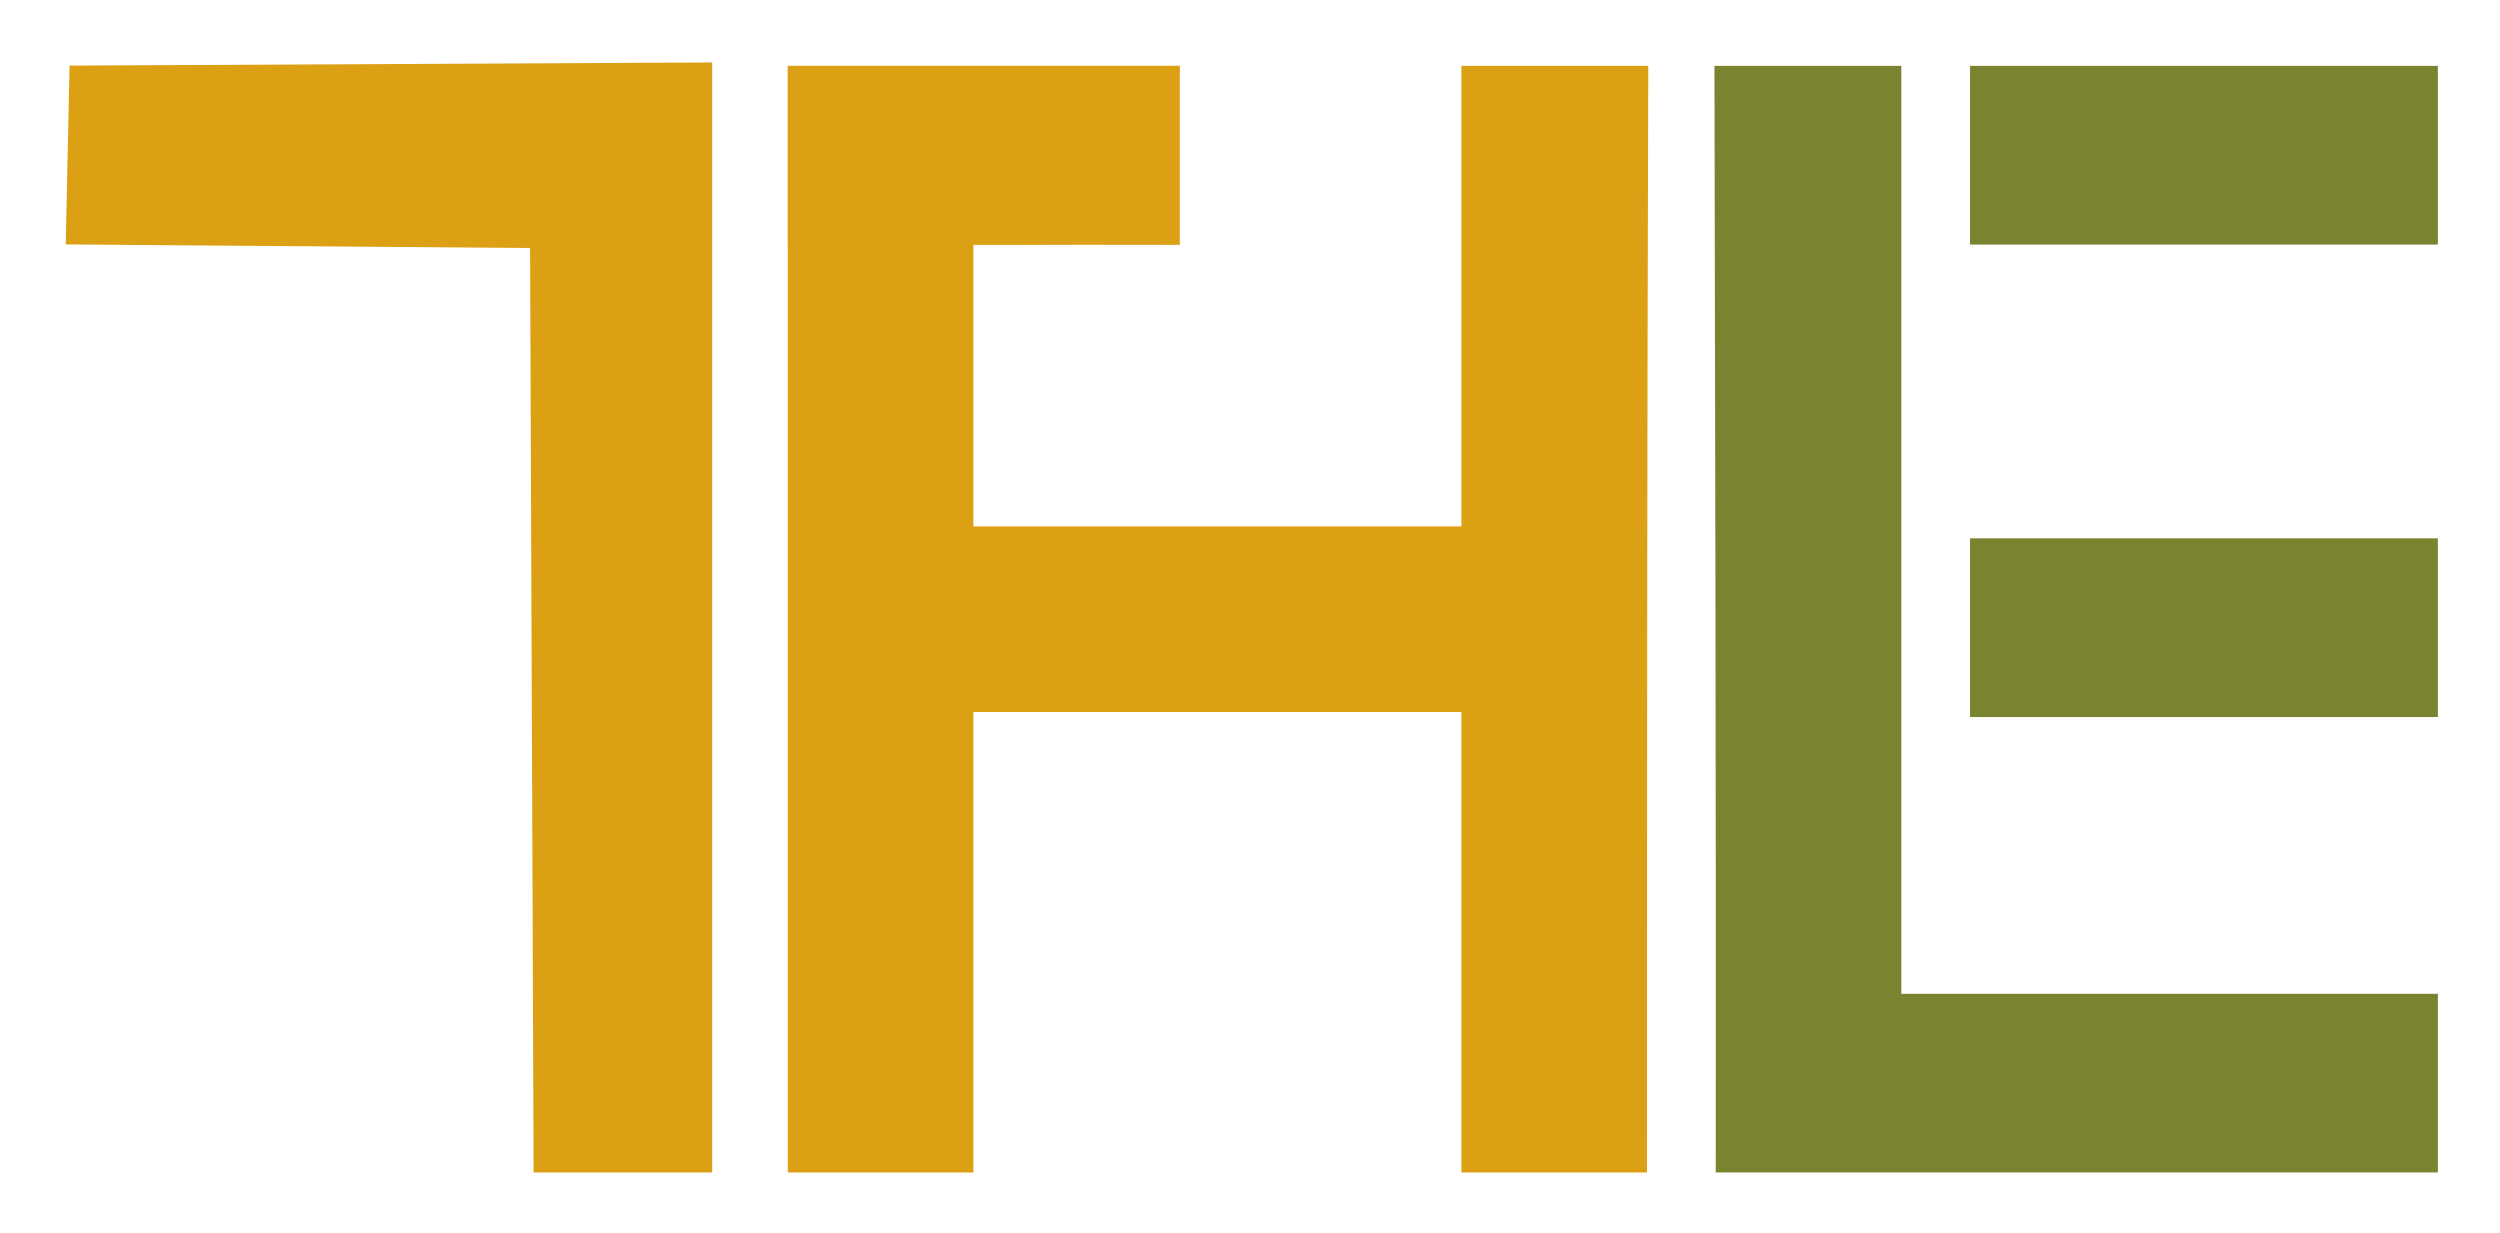
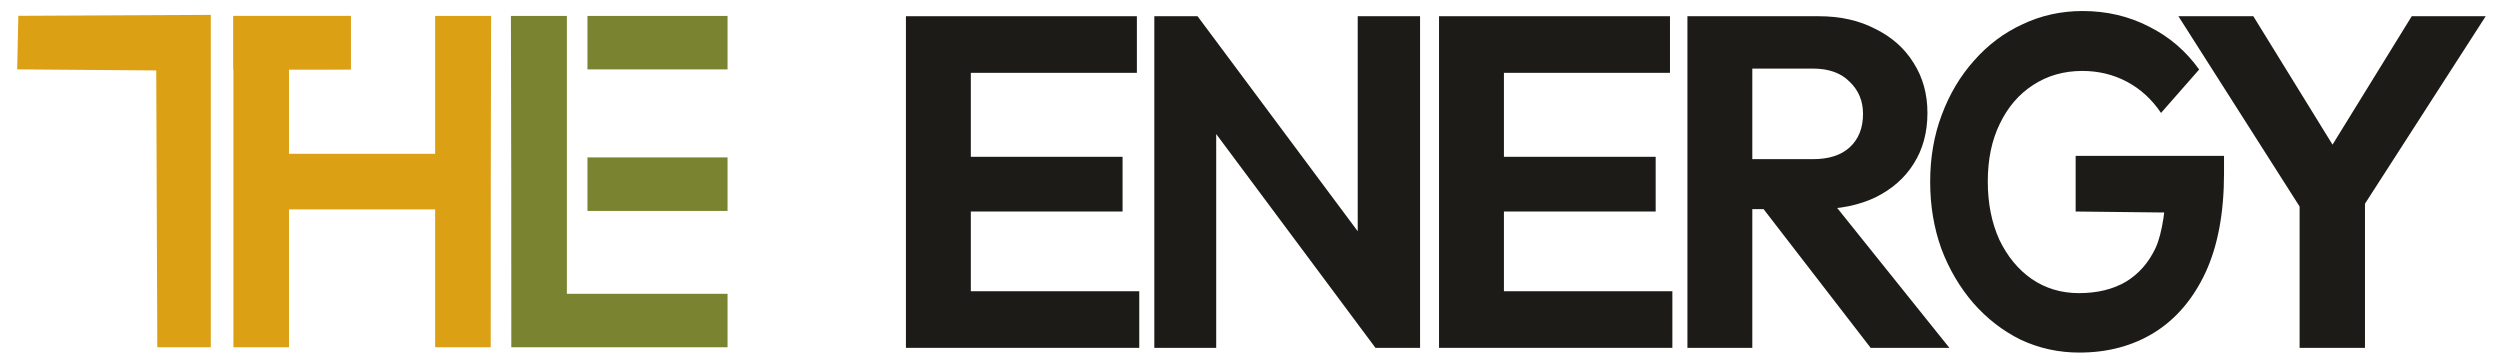
- <svg xmlns="http://www.w3.org/2000/svg" width="280mm" height="138mm" viewBox="0 0 280 138" version="1.1" id="svg1" xml:space="preserve">
+ <svg xmlns="http://www.w3.org/2000/svg" width="935mm" height="135mm" viewBox="0 0 935 135" version="1.1" id="svg1" xml:space="preserve">
  <defs id="defs1" />
-   <g id="th-e" transform="translate(-9.77505,-87.25898)">
-     <path style="display:inline;fill:#7a8430;fill-opacity:1" d="m 201.791,94.638 h 20.93 v 51.577 20.785 31.562 h 60.096 v 20.015 h -80.88 c 0.039,-41.313 -0.062,-82.626 -0.145,-123.939 z m 28.628,0 h 52.397 v 20.015 h -52.397 z m 0,52.917 h 52.397 v 20.015 h -52.397 z" id="E" />
-     <path style="display:inline;fill:#dca015;fill-opacity:1" d="m 98.012,94.638 h 43.879 v 20.015 h -23.094 v 31.562 h 54.656 V 120.426 94.638 h 20.93 c -0.134,41.313 -0.145,82.626 -0.145,123.939 h -20.785 v -51.577 h -54.656 v 51.577 H 98.012 Z" id="H" />
-     <path style="display:inline;fill:#dca015;fill-opacity:1" d="m 69.144,115.038 -52.007,-0.405 0.429,-20.027 71.977,-0.352 -9e-6,124.324 H 69.539 Z m 28.868,-0.234 V 94.638 h 43.879 v 20.015 c -14.627,-0.049 -29.253,0.045 -43.879,0.15 z" id="T" />
+   <g id="text1" style="font-size:176.366px;line-height:1.25;font-family:Outfit;-inkscape-font-specification:Outfit;letter-spacing:-14.365px;word-spacing:0px;stroke-width:4.409" transform="matrix(1.011895,0,0,1.000367,31.42503,0.2585091)" aria-label="ENERGY">
+     <path style="font-weight:600;-inkscape-font-specification:'Outfit Semi-Bold';fill:#1c1b18;fill-opacity:1" d="M 822.061,81.995 774.089,5.805 h 27.689 L 838.992,66.828 H 823.119 L 860.332,5.805 h 27.337 L 839.168,81.995 Z m -3.175,47.795 v -60.67 h 24.162 v 60.67 z" id="path10" />
+     <path style="font-weight:600;font-size:176.366px;line-height:1.25;font-family:Outfit;-inkscape-font-specification:'Outfit Semi-Bold';letter-spacing:-23.812px;word-spacing:0px;fill:#1c1b18;fill-opacity:1;stroke-width:4.109" d="m 737.49,131.554 c -7.659,0 -14.859,-1.587 -21.599,-4.762 -6.638,-3.292 -12.51,-7.878 -17.616,-13.757 -5.004,-5.879 -8.936,-12.64 -11.795,-20.282 -2.757,-7.76 -4.136,-16.108 -4.136,-25.044 0,-9.053 1.43,-17.401 4.289,-25.044 2.859,-7.76 6.842,-14.521 11.948,-20.282 5.106,-5.879 11.08,-10.406 17.923,-13.58 6.842,-3.292 14.246,-4.938 22.212,-4.938 8.885,0 17.055,1.94 24.51,5.82 7.455,3.762 13.633,9.112 18.535,16.049 l -14.093,16.226 c -3.37,-5.056 -7.557,-8.936 -12.561,-11.64 -5.004,-2.704 -10.519,-4.056 -16.544,-4.056 -6.842,0 -12.919,1.764 -18.229,5.291 -5.208,3.41 -9.293,8.23 -12.255,14.462 -2.962,6.114 -4.442,13.286 -4.442,21.517 0,8.23 1.43,15.52 4.289,21.869 2.962,6.232 6.944,11.111 11.948,14.638 5.106,3.527 10.927,5.291 17.463,5.291 6.74,0 12.51,-1.411 17.31,-4.233 4.8,-2.939 8.476,-7.172 11.029,-12.698 2.553,-5.644 3.83,-15.696 3.83,-23.809 l 13.633,10.758 -47.028,-0.529 V 58.01 h 54.84 v 6.525 c 0,14.815 -2.298,27.219 -6.893,37.213 -4.596,9.876 -10.927,17.343 -18.995,22.398 -7.966,4.938 -17.157,7.407 -27.573,7.407 z" id="path9" />
+     <path style="font-weight:600;font-size:176.366px;line-height:1.25;font-family:Outfit;-inkscape-font-specification:'Outfit Semi-Bold';letter-spacing:-14.364px;word-spacing:0px;fill:#1c1b18;fill-opacity:1;stroke-width:4.409" d="M 610.258,77.939 V 59.244 h 28.748 q 8.818,0 13.58,-4.409 4.938,-4.586 4.938,-12.522 0,-7.231 -4.938,-11.993 -4.762,-4.938 -13.58,-4.938 H 610.258 V 5.805 h 30.864 q 11.993,0 20.988,4.762 9.171,4.586 14.109,12.698 5.115,8.113 5.115,18.695 0,10.935 -5.115,19.048 -4.938,7.936 -14.109,12.522 -9.171,4.409 -21.34,4.409 z m -17.637,51.852 V 5.805 h 23.986 V 129.79 Z m 67.725,0 -40.917,-53.615 22.046,-6.878 47.972,60.494 z" id="path8" />
+     <path style="font-weight:600;font-size:176.366px;line-height:1.25;font-family:Outfit;-inkscape-font-specification:'Outfit Semi-Bold';letter-spacing:-14.365px;word-spacing:0px;fill:#1c1b18;fill-opacity:1;stroke-width:4.409" d="M 500.814,129.79 V 5.805 h 23.986 V 129.79 Z m 17.637,0 v -21.164 h 68.606 v 21.164 z m 0,-50.97 V 58.362 h 62.434 v 20.458 z m 0,-51.851 V 5.805 h 67.725 V 26.969 Z" id="path7" />
+     <path style="font-weight:600;font-size:176.366px;line-height:1.25;font-family:Outfit;-inkscape-font-specification:'Outfit Semi-Bold';letter-spacing:-18.282px;word-spacing:0px;fill:#1c1b18;fill-opacity:1;stroke-width:4.306" d="M 395.585,129.79 V 5.805 h 15.977 l 6.895,23.986 v 100 z m 81.736,0 -70.132,-95.238 4.373,-28.748 70.132,95.238 z m 0,0 -6.559,-23.28 V 5.805 h 23.041 V 129.79 Z" id="path6" />
+     <path style="font-weight:600;font-size:176.366px;line-height:1.25;font-family:Outfit;-inkscape-font-specification:'Outfit Semi-Bold';letter-spacing:-14.365px;word-spacing:0px;fill:#1c1b18;fill-opacity:1;stroke-width:4.409" d="M 303.777,129.79 V 5.805 h 23.986 V 129.79 Z m 17.637,0 v -21.164 h 68.606 v 21.164 z m 0,-50.97 V 58.362 h 62.434 v 20.458 z m 0,-51.851 V 5.805 h 67.725 V 26.969 Z" id="path5" />
+   </g>
+   <g id="th-e-8" transform="translate(-10.70971,-88.68945)" style="font-size:176.366px;line-height:1.25;font-family:Outfit;-inkscape-font-specification:Outfit;letter-spacing:-14.365px;word-spacing:0px;display:inline;stroke-width:4.409">
+     <path style="display:inline;fill:#7a8430;fill-opacity:1" d="m 201.791,94.638 h 20.93 v 51.577 20.785 31.562 h 60.096 v 20.015 h -80.88 c 0.039,-41.313 -0.062,-82.626 -0.145,-123.939 z m 28.628,0 h 52.397 v 20.015 h -52.397 z m 0,52.917 h 52.397 v 20.015 h -52.397 z" id="E-8" />
+     <path style="display:inline;fill:#dca015;fill-opacity:1" d="m 98.012,94.638 h 43.879 v 20.015 h -23.094 v 31.562 h 54.656 V 120.426 94.638 h 20.93 c -0.134,41.313 -0.145,82.626 -0.145,123.939 h -20.785 v -51.577 h -54.656 v 51.577 H 98.012 Z" id="H-2" />
+     <path style="display:inline;fill:#dca015;fill-opacity:1" d="m 69.144,115.038 -52.007,-0.405 0.429,-20.027 71.977,-0.352 -9e-6,124.324 H 69.539 Z m 28.868,-0.234 V 94.638 h 43.879 v 20.015 c -14.627,-0.049 -29.253,0.045 -43.879,0.15 z" id="T-4" />
  </g>
</svg>
